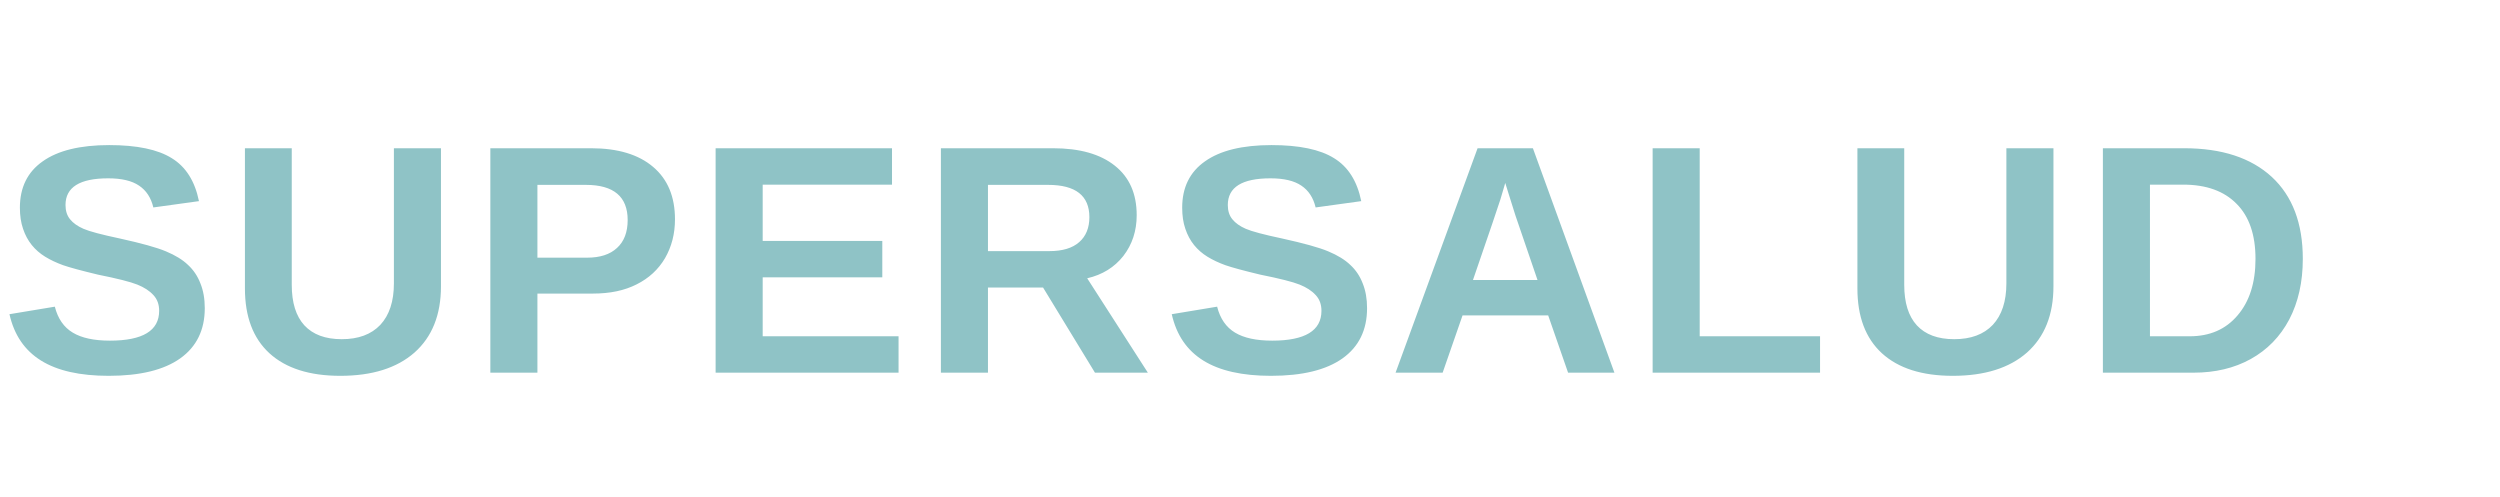
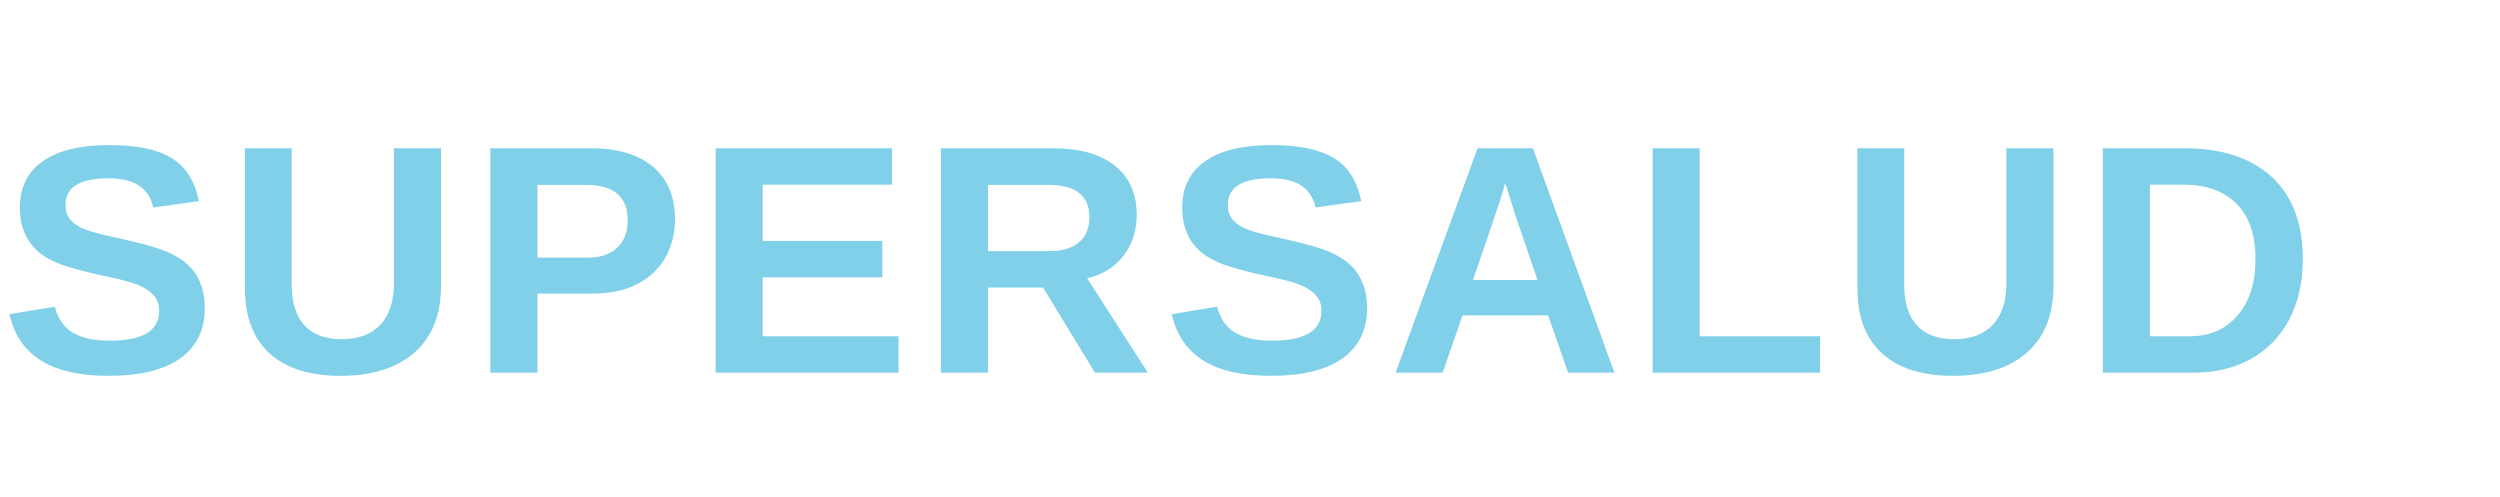
<svg xmlns="http://www.w3.org/2000/svg" width="161" height="32" viewBox="0 0 161 32" fill="none">
-   <text x="0" y="24" font-family="Arial, Helvetica, sans-serif" font-size="21" font-weight="700" letter-spacing="0.5" fill="#8FC3C6">SUPERSALUD</text>
+   <text x="0" y="24" font-family="Arial, Helvetica, sans-serif" font-size="21" font-weight="700" letter-spacing="0.5" fill="#7fd0e8">SUPERSALUD</text>
</svg>
